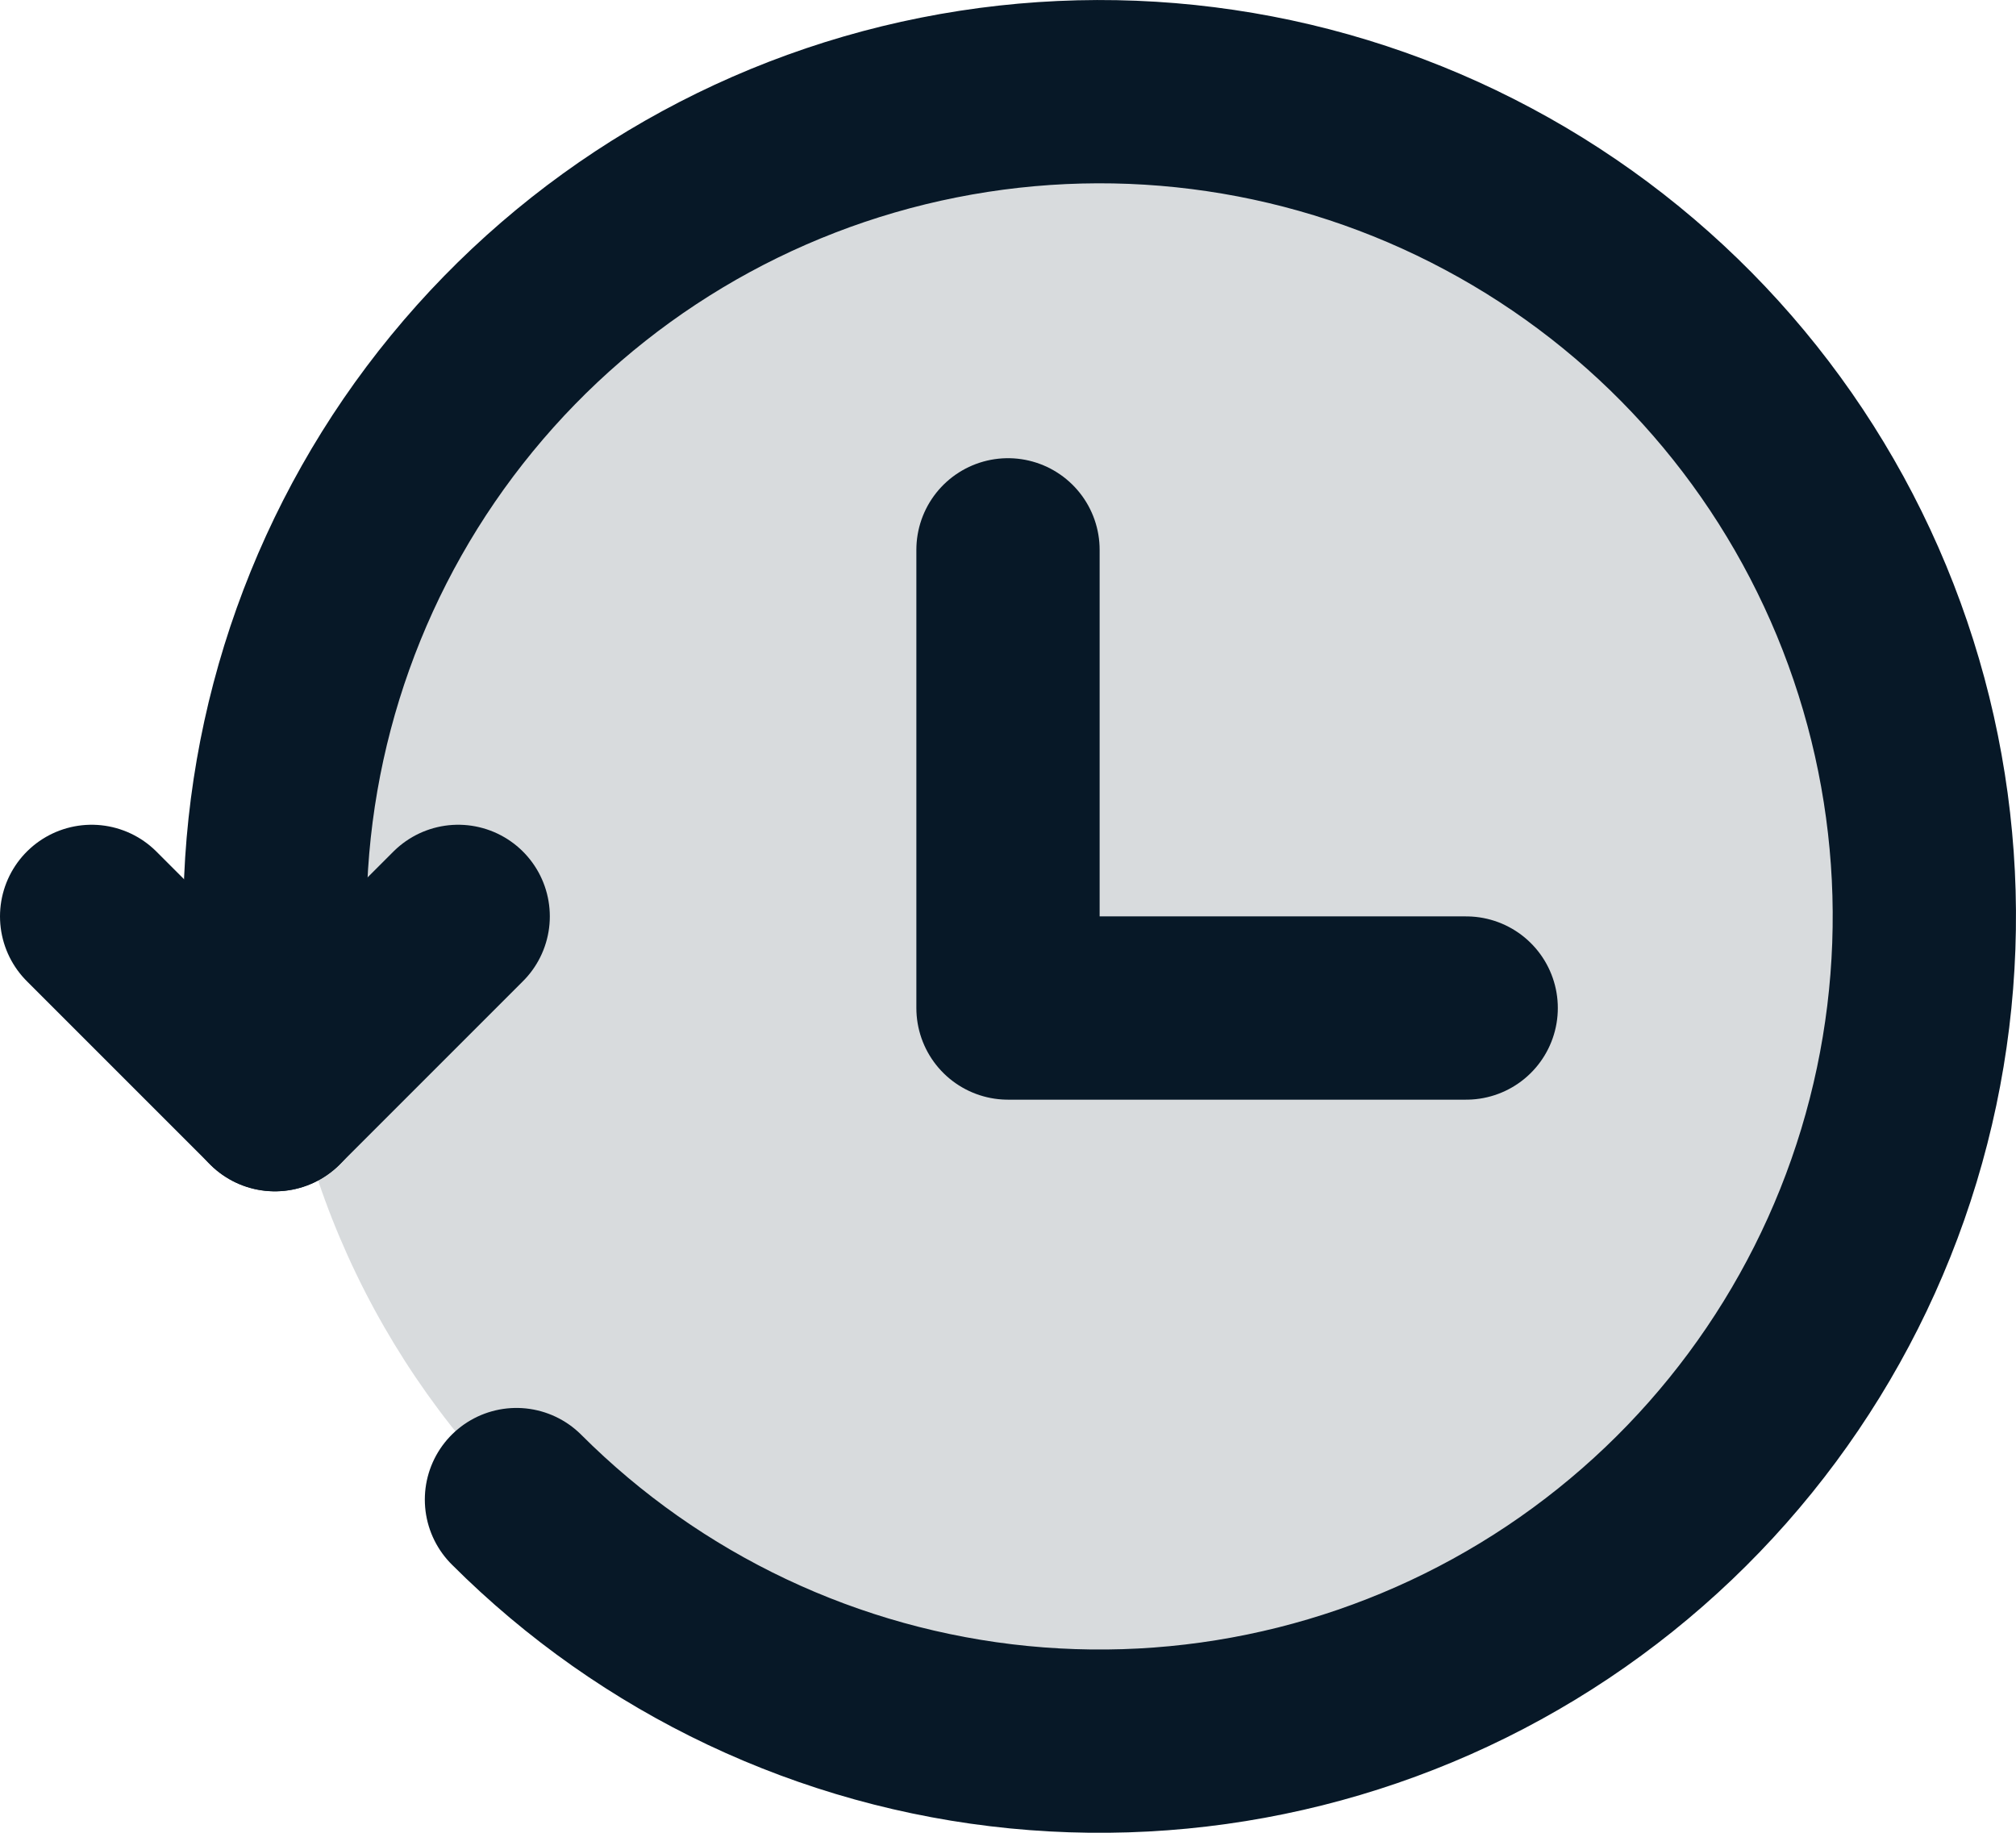
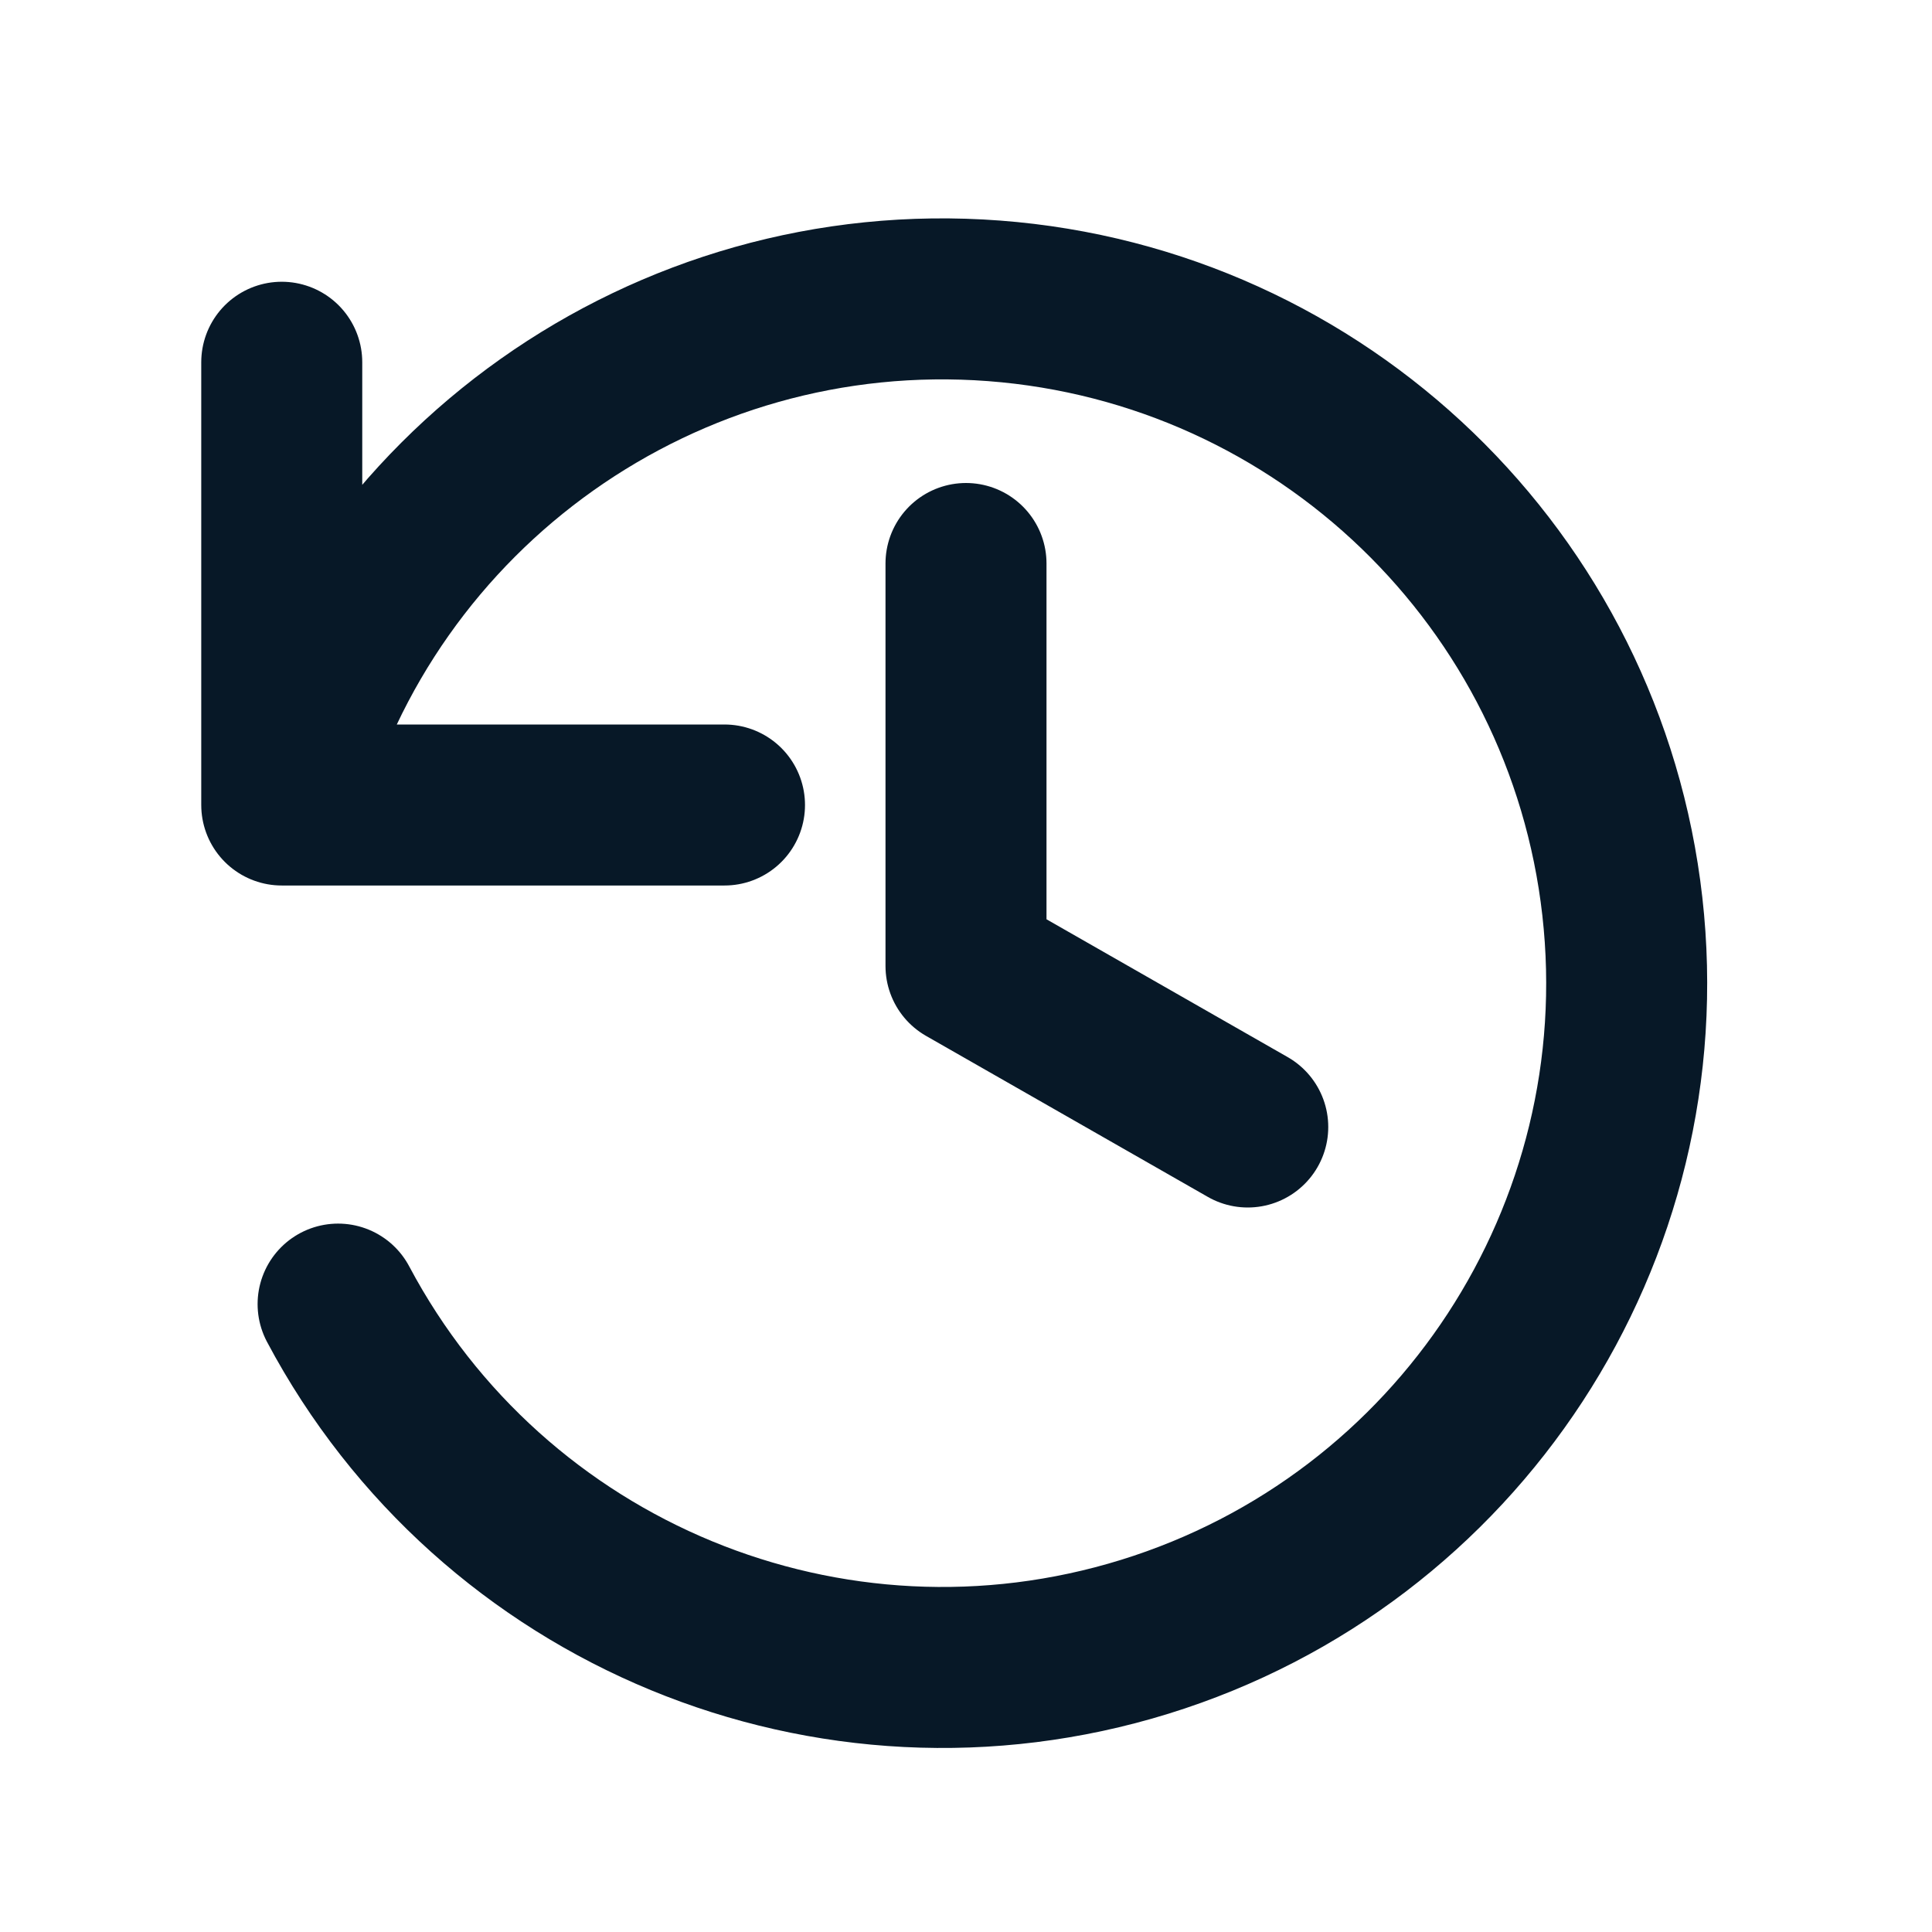
- <svg xmlns="http://www.w3.org/2000/svg" preserveAspectRatio="none" overflow="visible" style="display: block;" width="22" height="20" viewBox="0 0 22 20" fill="none">
-   <g id="Group">
-     <path id="Vector" opacity="0.16" d="M12 19C16.971 19 21 14.97 21 10C21 5.029 16.971 1 12 1C7.029 1 3 5.029 3 10C3 14.97 7.029 19 12 19Z" fill="#071827" />
-     <path id="Vector_2" d="M5.636 16.364C7.108 17.836 9.046 18.753 11.118 18.957C13.191 19.161 15.27 18.64 17.001 17.483C18.732 16.326 20.009 14.604 20.613 12.611C21.217 10.618 21.111 8.478 20.314 6.554C19.517 4.63 18.077 3.043 16.24 2.062C14.404 1.08 12.284 0.767 10.241 1.174C8.199 1.58 6.361 2.683 5.041 4.293C3.72 5.903 2.999 7.922 3 10.004V12" stroke="#071827" stroke-width="2" stroke-linecap="round" stroke-linejoin="round" />
-     <path id="Vector_3" d="M1 10L3 12L5 10M11 6V11H16" stroke="#071827" stroke-width="2" stroke-linecap="round" stroke-linejoin="round" />
-   </g>
+ <svg xmlns="http://www.w3.org/2000/svg" width="24" height="24" viewBox="0 0 24 24" fill="none">
+   <path d="M3.5 10a8.5 8.5 0 1 1 .7 6.2M3.5 4.5V10h5.5M12 7v5l3.5 2" stroke="#071827" stroke-width="2" stroke-linecap="round" stroke-linejoin="round" />
</svg>
